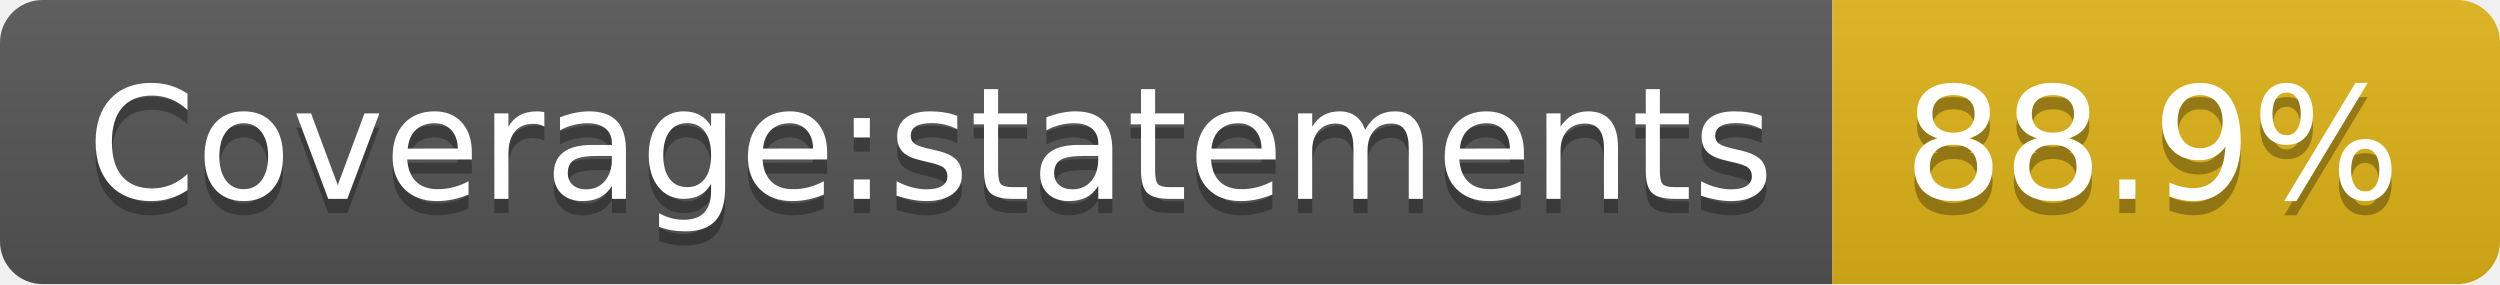
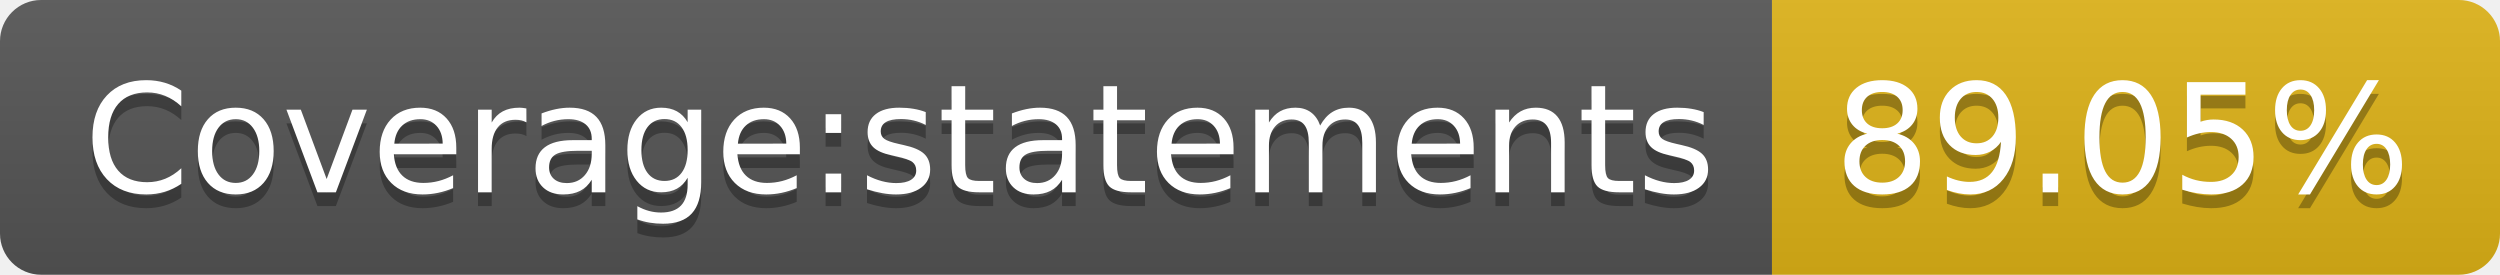
- <svg xmlns="http://www.w3.org/2000/svg" width="176" height="20">
+ <svg xmlns="http://www.w3.org/2000/svg" width="182" height="20">
  <linearGradient id="s" x2="0" y2="100%">
    <stop offset="0" stop-color="#bbb" stop-opacity=".1" />
    <stop offset="1" stop-opacity=".1" />
  </linearGradient>
  <clipPath id="r">
-     <rect width="176" height="20" rx="3" fill="#fff" />
+     <rect width="182" height="20" rx="3" fill="#fff" />
  </clipPath>
  <g clip-path="url(#r)">
    <rect width="129" height="20" fill="#555" />
-     <rect x="129" width="47" height="20" fill="#dfb317" />
-     <rect width="176" height="20" fill="url(#s)" />
+     <rect x="129" width="53" height="20" fill="#dfb317" />
+     <rect width="182" height="20" fill="url(#s)" />
  </g>
  <g fill="#fff" text-anchor="middle" font-family="Verdana,Geneva,DejaVu Sans,sans-serif" text-rendering="geometricPrecision" font-size="110">
    <text x="655" y="150" fill="#010101" fill-opacity=".3" transform="scale(.1)" textLength="1190">Coverage:statements</text>
    <text x="655" y="140" transform="scale(.1)" textLength="1190">Coverage:statements</text>
-     <text x="1515" y="150" fill="#010101" fill-opacity=".3" transform="scale(.1)" textLength="370">88.9%</text>
-     <text x="1515" y="140" transform="scale(.1)" textLength="370">88.9%</text>
+     <text x="1545" y="150" fill="#010101" fill-opacity=".3" transform="scale(.1)" textLength="430">89.05%</text>
+     <text x="1545" y="140" transform="scale(.1)" textLength="430">89.05%</text>
  </g>
</svg>
